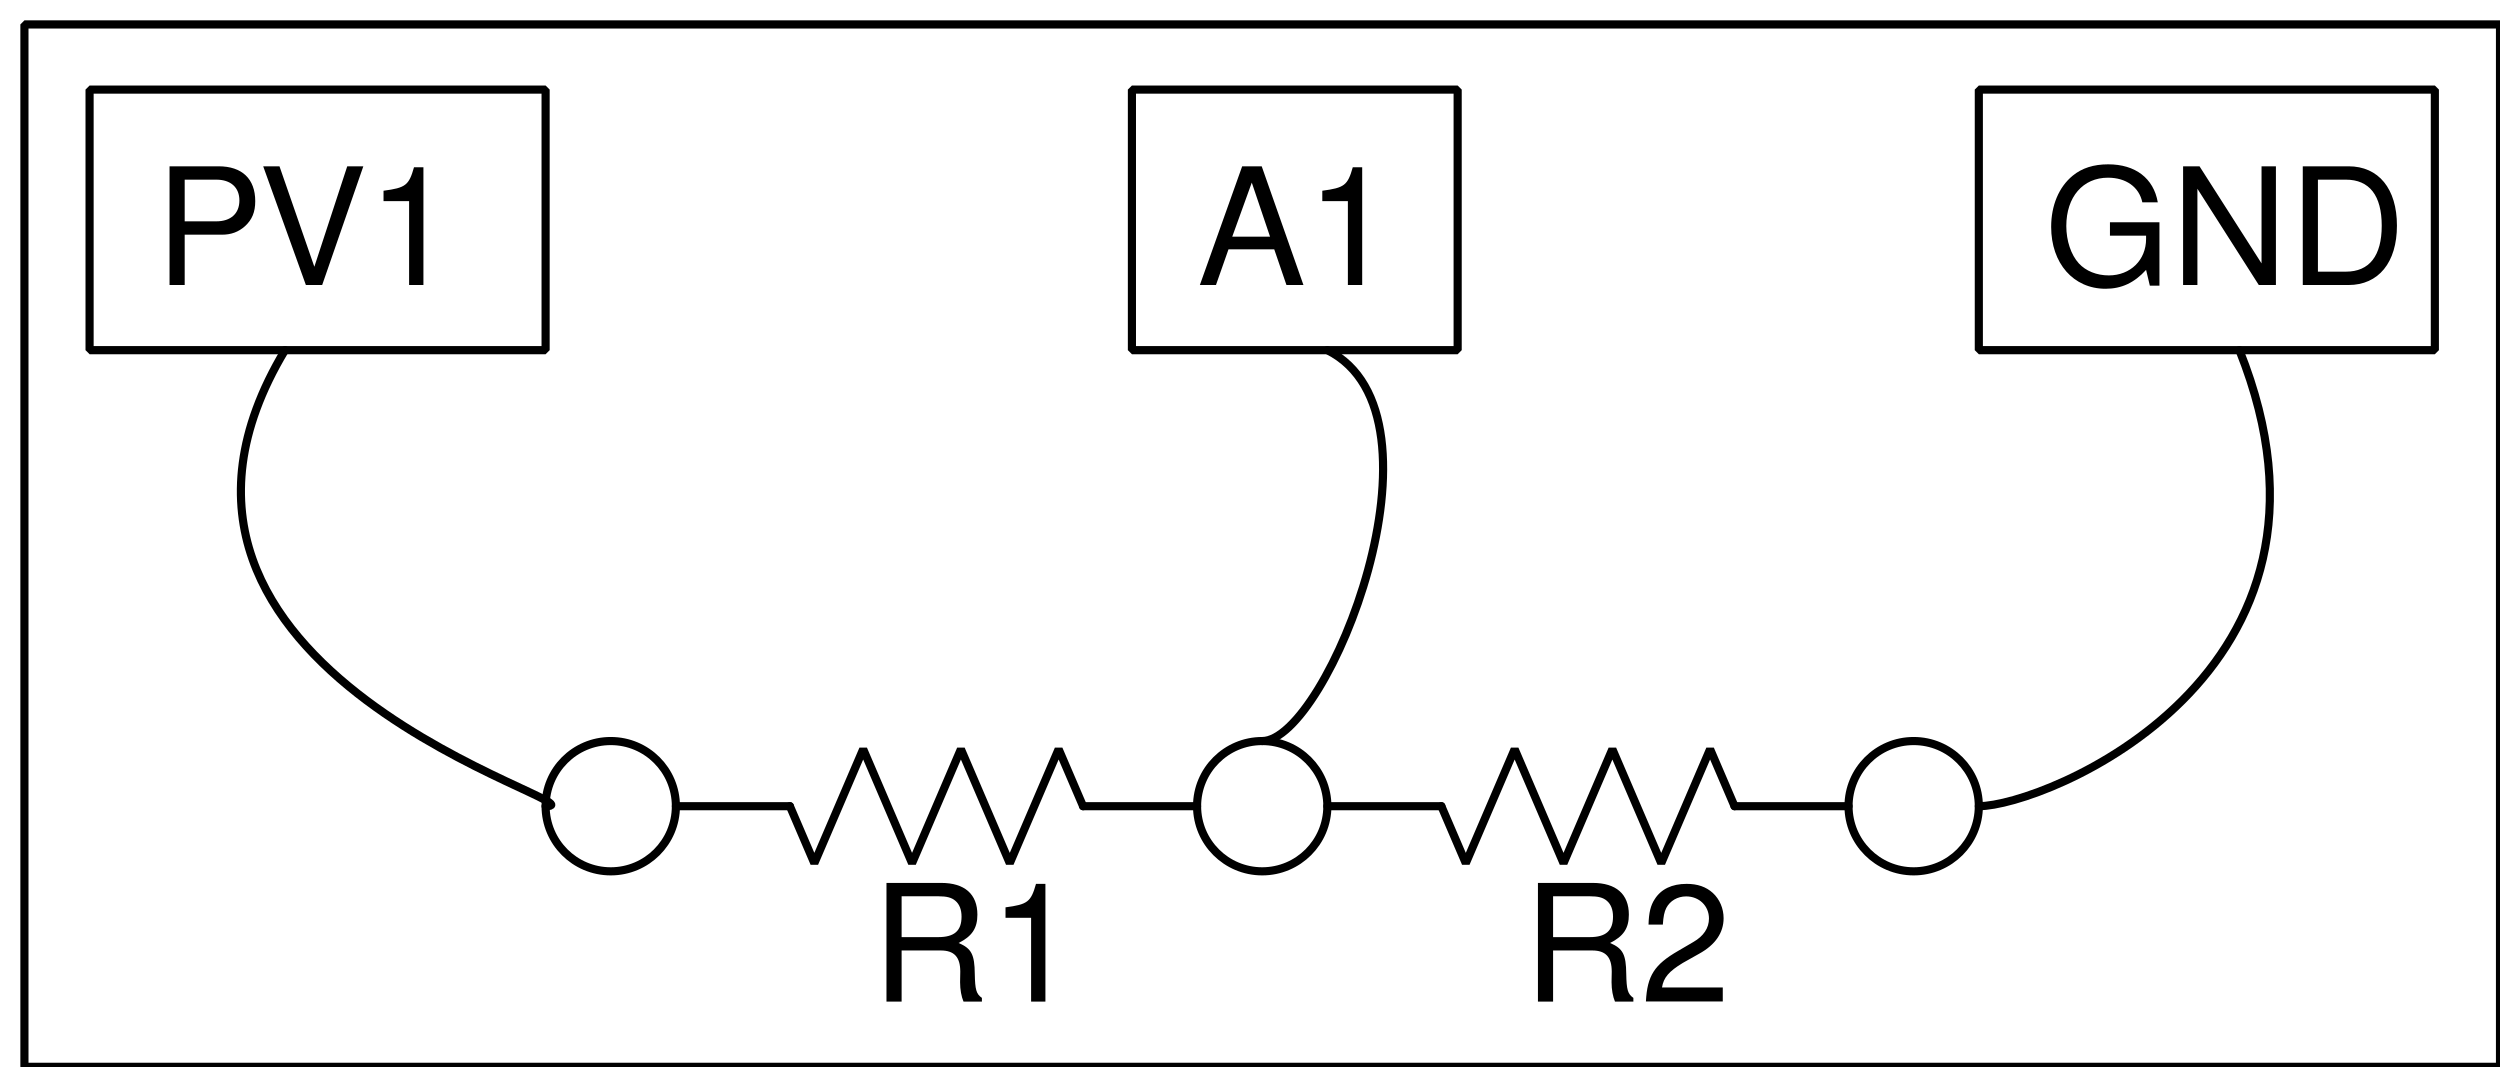
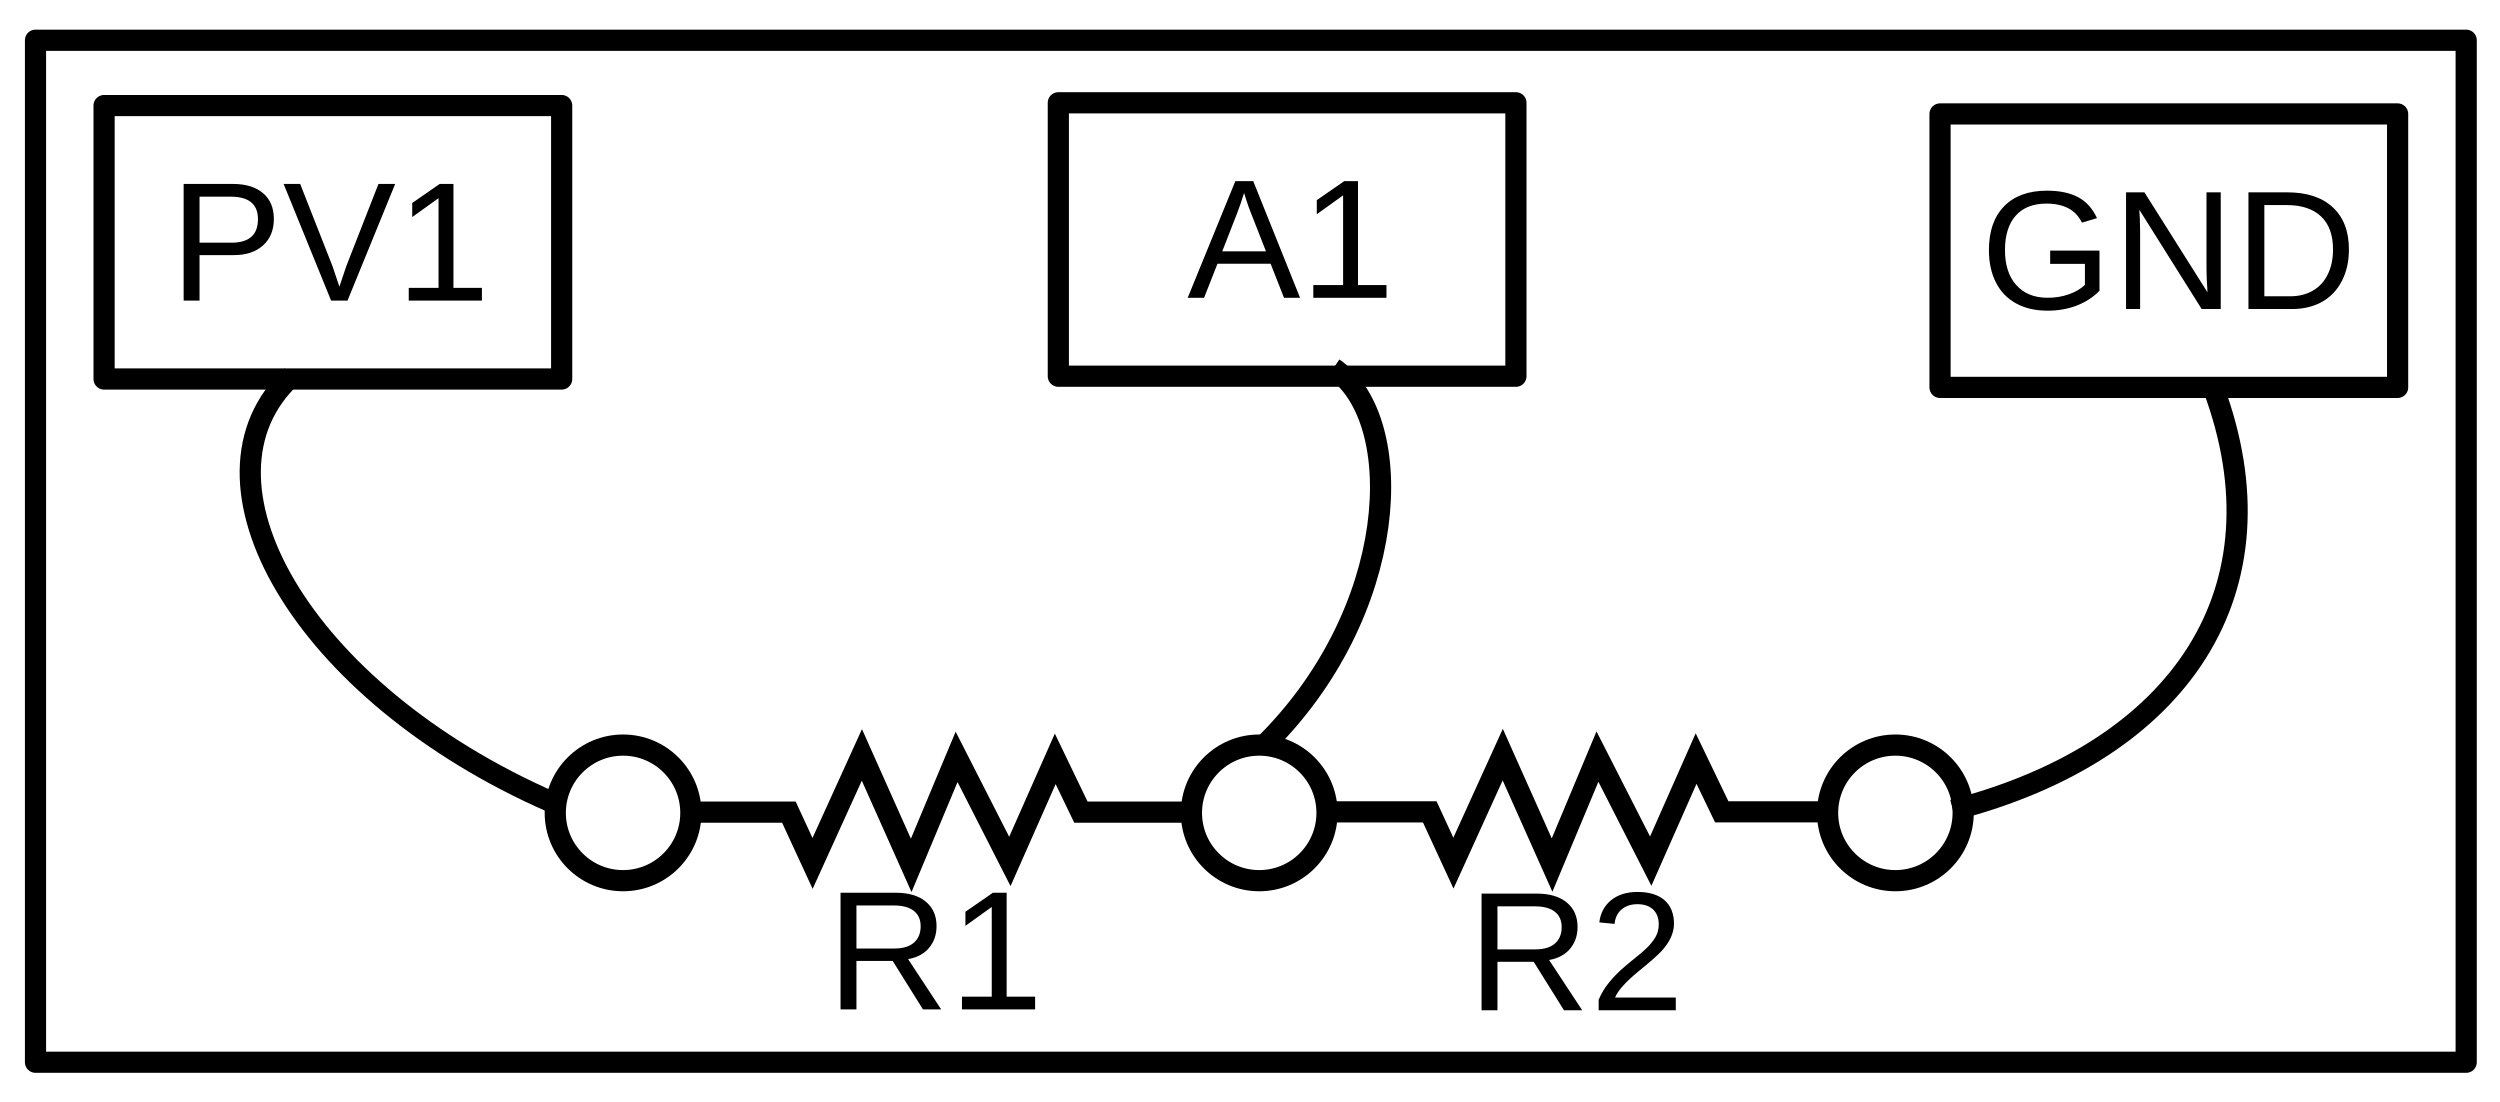
- <svg xmlns="http://www.w3.org/2000/svg" version="1.1" id="res-compare" width="100%" height="100%" viewBox="-6 -6 614 262">
-   <g stroke="black">
-     <g transform="matrix(   1    0   -0    1 288  64)" fill="#000000">
-       <text stroke="none" font-family="Helvetica" font-size="40">
-         <tspan x="0" y="0">A1</tspan>
-       </text>
-     </g>
-     <g transform="matrix(   1    0   -0    1  32  64)" fill="#000000">
-       <text stroke="none" font-family="Helvetica" font-size="40">
-         <tspan x="0" y="0">PV1</tspan>
-       </text>
-     </g>
-     <g transform="matrix(   1    0   -0    1 496  64)" fill="#000000">
-       <text stroke="none" font-family="Helvetica" font-size="40">
-         <tspan x="0" y="0">GND</tspan>
-       </text>
-     </g>
-     <path d="M320,192 L348,192 " fill="none" stroke-width="2" stroke-linejoin="bevel" stroke-linecap="round" stroke="#000000" />
-     <path d="M448,192 L420,192 " fill="none" stroke-width="2" stroke-linejoin="bevel" stroke-linecap="round" stroke="#000000" />
-     <path d="M420,192 L414,178 402,206 390,178 378,206 366,178 354,206 348,192 " fill="none" stroke-width="2" stroke-linejoin="bevel" stroke-linecap="round" stroke="#000000" />
-     <path d="M160,192 L188,192 " fill="none" stroke-width="2" stroke-linejoin="bevel" stroke-linecap="round" stroke="#000000" />
-     <path d="M288,192 L260,192 " fill="none" stroke-width="2" stroke-linejoin="bevel" stroke-linecap="round" stroke="#000000" />
-     <path d="M260,192 L254,178 242,206 230,178 218,206 206,178 194,206 188,192 " fill="none" stroke-width="2" stroke-linejoin="bevel" stroke-linecap="round" stroke="#000000" />
-     <path d="M272,16 L272,80 352,80 352,16 z" fill="none" stroke-width="2" stroke-linejoin="bevel" stroke-linecap="round" stroke="#000000" />
-     <path d="M480,16 L480,80 592,80 592,16 z" fill="none" stroke-width="2" stroke-linejoin="bevel" stroke-linecap="round" stroke="#000000" />
-     <path d="M16,16 L16,80 128,80 128,16 z" fill="none" stroke-width="2" stroke-linejoin="bevel" stroke-linecap="round" stroke="#000000" />
-     <g transform="matrix(   1    0   -0    1 208 240)" fill="#000000">
-       <text stroke="none" font-family="Helvetica" font-size="40">
-         <tspan x="0" y="0">R1</tspan>
-       </text>
-     </g>
-     <g transform="matrix(   1    0   -0    1 368 240)" fill="#000000">
-       <text stroke="none" font-family="Helvetica" font-size="40">
-         <tspan x="0" y="0">R2</tspan>
-       </text>
-     </g>
-     <ellipse cx="304" cy="192" rx="16" ry="16" fill="none" stroke-width="2" stroke-linejoin="bevel" stroke-linecap="round" stroke="#000000" />
-     <ellipse cx="144" cy="192" rx="16" ry="16" fill="none" stroke-width="2" stroke-linejoin="bevel" stroke-linecap="round" stroke="#000000" />
-     <ellipse cx="464" cy="192" rx="16" ry="16" fill="none" stroke-width="2" stroke-linejoin="bevel" stroke-linecap="round" stroke="#000000" />
-     <path d="M128,192 C144,192 16,160 64,80 " fill="none" stroke-width="2" stroke-linejoin="bevel" stroke-linecap="round" stroke="#000000" />
-     <path d="M304,176 C320,176 352,96 320,80 " fill="none" stroke-width="2" stroke-linejoin="bevel" stroke-linecap="round" stroke="#000000" />
-     <path d="M480,192 C496,192 576,160 544,80 " fill="none" stroke-width="2" stroke-linejoin="bevel" stroke-linecap="round" stroke="#000000" />
-     <path d="M0,0 L0,256 608,256 608,0 z" fill="none" stroke-width="2" stroke-linejoin="bevel" stroke-linecap="round" stroke="#000000" />
-   </g>
+ <svg xmlns="http://www.w3.org/2000/svg" version="1.1" id="svg2" width="236" height="104" viewBox="0 0 236 104">
+   <defs id="defs6" />
+   <rect style="opacity:1;vector-effect:none;fill:none;fill-opacity:1;stroke:#000000;stroke-width:2;stroke-linecap:round;stroke-linejoin:round;stroke-miterlimit:4;stroke-dasharray:none;stroke-dashoffset:0;stroke-opacity:1" id="rect817" width="43.196" height="25.812" x="9.826" y="9.966" />
+   <rect style="opacity:1;vector-effect:none;fill:none;fill-opacity:1;stroke:#000000;stroke-width:2;stroke-linecap:round;stroke-linejoin:round;stroke-miterlimit:4;stroke-dasharray:none;stroke-dashoffset:0;stroke-opacity:1" id="rect817-6" width="43.196" height="25.812" x="99.906" y="9.703" />
+   <rect style="opacity:1;vector-effect:none;fill:none;fill-opacity:1;stroke:#000000;stroke-width:2;stroke-linecap:round;stroke-linejoin:round;stroke-miterlimit:4;stroke-dasharray:none;stroke-dashoffset:0;stroke-opacity:1" id="rect817-7" width="43.196" height="25.812" x="183.139" y="10.757" />
+   <circle style="opacity:1;vector-effect:none;fill:none;fill-opacity:1;stroke:#000000;stroke-width:2;stroke-linecap:round;stroke-linejoin:round;stroke-miterlimit:4;stroke-dasharray:none;stroke-dashoffset:0;stroke-opacity:1" id="path858" cx="58.817" cy="76.736" r="6.4" />
+   <circle style="opacity:1;vector-effect:none;fill:none;fill-opacity:1;stroke:#000000;stroke-width:2;stroke-linecap:round;stroke-linejoin:round;stroke-miterlimit:4;stroke-dasharray:none;stroke-dashoffset:0;stroke-opacity:1" id="path858-1" cx="118.871" cy="76.736" r="6.4" />
+   <circle style="opacity:1;vector-effect:none;fill:none;fill-opacity:1;stroke:#000000;stroke-width:2;stroke-linecap:round;stroke-linejoin:round;stroke-miterlimit:4;stroke-dasharray:none;stroke-dashoffset:0;stroke-opacity:1" id="path858-4" cx="178.924" cy="76.736" r="6.4" />
+   <path style="fill:none;fill-rule:evenodd;stroke:#000000;stroke-width:2;stroke-linecap:butt;stroke-linejoin:miter;stroke-miterlimit:4;stroke-dasharray:none;stroke-opacity:1" d="m 64.972,76.665 h 9.499 l 2.235,4.842 4.656,-10.244 4.656,10.43 4.284,-10.244 5.029,9.871 4.284,-9.685 2.421,5.029 h 10.057" id="path881" />
+   <path style="fill:none;fill-rule:evenodd;stroke:#000000;stroke-width:2;stroke-linecap:butt;stroke-linejoin:miter;stroke-miterlimit:4;stroke-dasharray:none;stroke-opacity:1" d="m 125.469,76.638 h 9.499 l 2.235,4.842 4.656,-10.244 4.656,10.43 4.284,-10.244 5.029,9.871 4.284,-9.685 2.421,5.029 h 10.057" id="path881-7" />
+   <path style="fill:none;fill-rule:evenodd;stroke:#000000;stroke-width:2;stroke-linecap:butt;stroke-linejoin:miter;stroke-miterlimit:4;stroke-dasharray:none;stroke-opacity:1" d="m 119.169,70.518 c 13.037,-12.665 13.782,-30.917 6.705,-35.759" id="path898" />
+   <path style="fill:none;fill-rule:evenodd;stroke:#000000;stroke-width:2;stroke-linecap:butt;stroke-linejoin:miter;stroke-miterlimit:4;stroke-dasharray:none;stroke-opacity:1" d="m 184.356,76.478 c 21.605,-5.587 31.662,-20.86 24.585,-39.857" id="path900" />
+   <path style="fill:none;fill-rule:evenodd;stroke:#000000;stroke-width:2;stroke-linecap:butt;stroke-linejoin:miter;stroke-miterlimit:4;stroke-dasharray:none;stroke-opacity:1" d="M 52.121,75.733 C 28.281,65.303 17.106,45.189 27.536,35.504" id="path902" />
+   <text xml:space="preserve" style="font-style:normal;font-variant:normal;font-weight:normal;font-stretch:normal;font-size:16px;line-height:72.151px;font-family:Arimo;-inkscape-font-specification:'Arimo, Normal';font-variant-ligatures:normal;font-variant-caps:normal;font-variant-numeric:normal;font-feature-settings:normal;text-align:start;letter-spacing:0px;word-spacing:0px;writing-mode:lr-tb;text-anchor:start;fill:#000000;fill-opacity:1;stroke:none;stroke-width:2;stroke-linecap:butt;stroke-linejoin:miter;stroke-miterlimit:4;stroke-dasharray:none;stroke-opacity:1;" x="16.022" y="28.377" id="text906">
+     <tspan id="tspan904" x="16.022" y="28.377">PV1</tspan>
+   </text>
+   <text xml:space="preserve" style="font-style:normal;font-variant:normal;font-weight:normal;font-stretch:normal;font-size:16px;line-height:72.151px;font-family:Arimo;-inkscape-font-specification:'Arimo, Normal';font-variant-ligatures:normal;font-variant-caps:normal;font-variant-numeric:normal;font-feature-settings:normal;text-align:start;letter-spacing:0px;word-spacing:0px;writing-mode:lr-tb;text-anchor:start;fill:#000000;fill-opacity:1;stroke:none;stroke-width:2;stroke-linecap:butt;stroke-linejoin:miter;stroke-miterlimit:4;stroke-dasharray:none;stroke-opacity:1;" x="112.087" y="28.113" id="text910">
+     <tspan id="tspan908" x="112.087" y="28.113">A1</tspan>
+   </text>
+   <text xml:space="preserve" style="font-style:normal;font-variant:normal;font-weight:normal;font-stretch:normal;font-size:16px;line-height:72.151px;font-family:Arimo;-inkscape-font-specification:'Arimo, Normal';font-variant-ligatures:normal;font-variant-caps:normal;font-variant-numeric:normal;font-feature-settings:normal;text-align:start;letter-spacing:0px;word-spacing:0px;writing-mode:lr-tb;text-anchor:start;fill:#000000;fill-opacity:1;stroke:none;stroke-width:2;stroke-linecap:butt;stroke-linejoin:miter;stroke-miterlimit:4;stroke-dasharray:none;stroke-opacity:1;" x="186.94" y="29.171" id="text914">
+     <tspan id="tspan912" x="186.94" y="29.171">GND</tspan>
+   </text>
+   <text xml:space="preserve" style="font-style:normal;font-variant:normal;font-weight:normal;font-stretch:normal;font-size:16px;line-height:72.151px;font-family:Arimo;-inkscape-font-specification:'Arimo, Normal';font-variant-ligatures:normal;font-variant-caps:normal;font-variant-numeric:normal;font-feature-settings:normal;text-align:start;letter-spacing:0px;word-spacing:0px;writing-mode:lr-tb;text-anchor:start;fill:#000000;fill-opacity:1;stroke:none;stroke-width:2;stroke-linecap:butt;stroke-linejoin:miter;stroke-miterlimit:4;stroke-dasharray:none;stroke-opacity:1;" x="78.036" y="95.289" id="text918">
+     <tspan id="tspan916" x="78.036" y="95.289">R1</tspan>
+   </text>
+   <text xml:space="preserve" style="font-style:normal;font-variant:normal;font-weight:normal;font-stretch:normal;font-size:16px;line-height:72.151px;font-family:Arimo;-inkscape-font-specification:'Arimo, Normal';font-variant-ligatures:normal;font-variant-caps:normal;font-variant-numeric:normal;font-feature-settings:normal;text-align:start;letter-spacing:0px;word-spacing:0px;writing-mode:lr-tb;text-anchor:start;fill:#000000;fill-opacity:1;stroke:none;stroke-width:2;stroke-linecap:butt;stroke-linejoin:miter;stroke-miterlimit:4;stroke-dasharray:none;stroke-opacity:1;" x="138.545" y="95.371" id="text922">
+     <tspan id="tspan920" x="138.545" y="95.371">R2</tspan>
+   </text>
+   <rect style="opacity:1;vector-effect:none;fill:none;fill-opacity:1;stroke:#000000;stroke-width:2;stroke-linecap:round;stroke-linejoin:round;stroke-miterlimit:4;stroke-dasharray:none;stroke-dashoffset:0;stroke-opacity:1" id="rect924" width="229.456" height="96.476" x="3.352" y="3.799" />
</svg>
